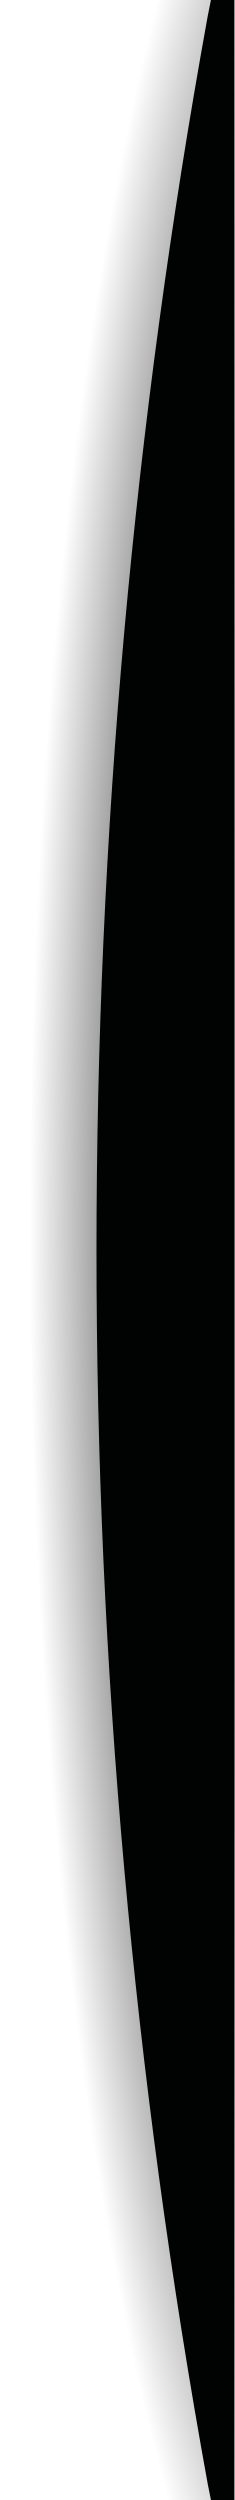
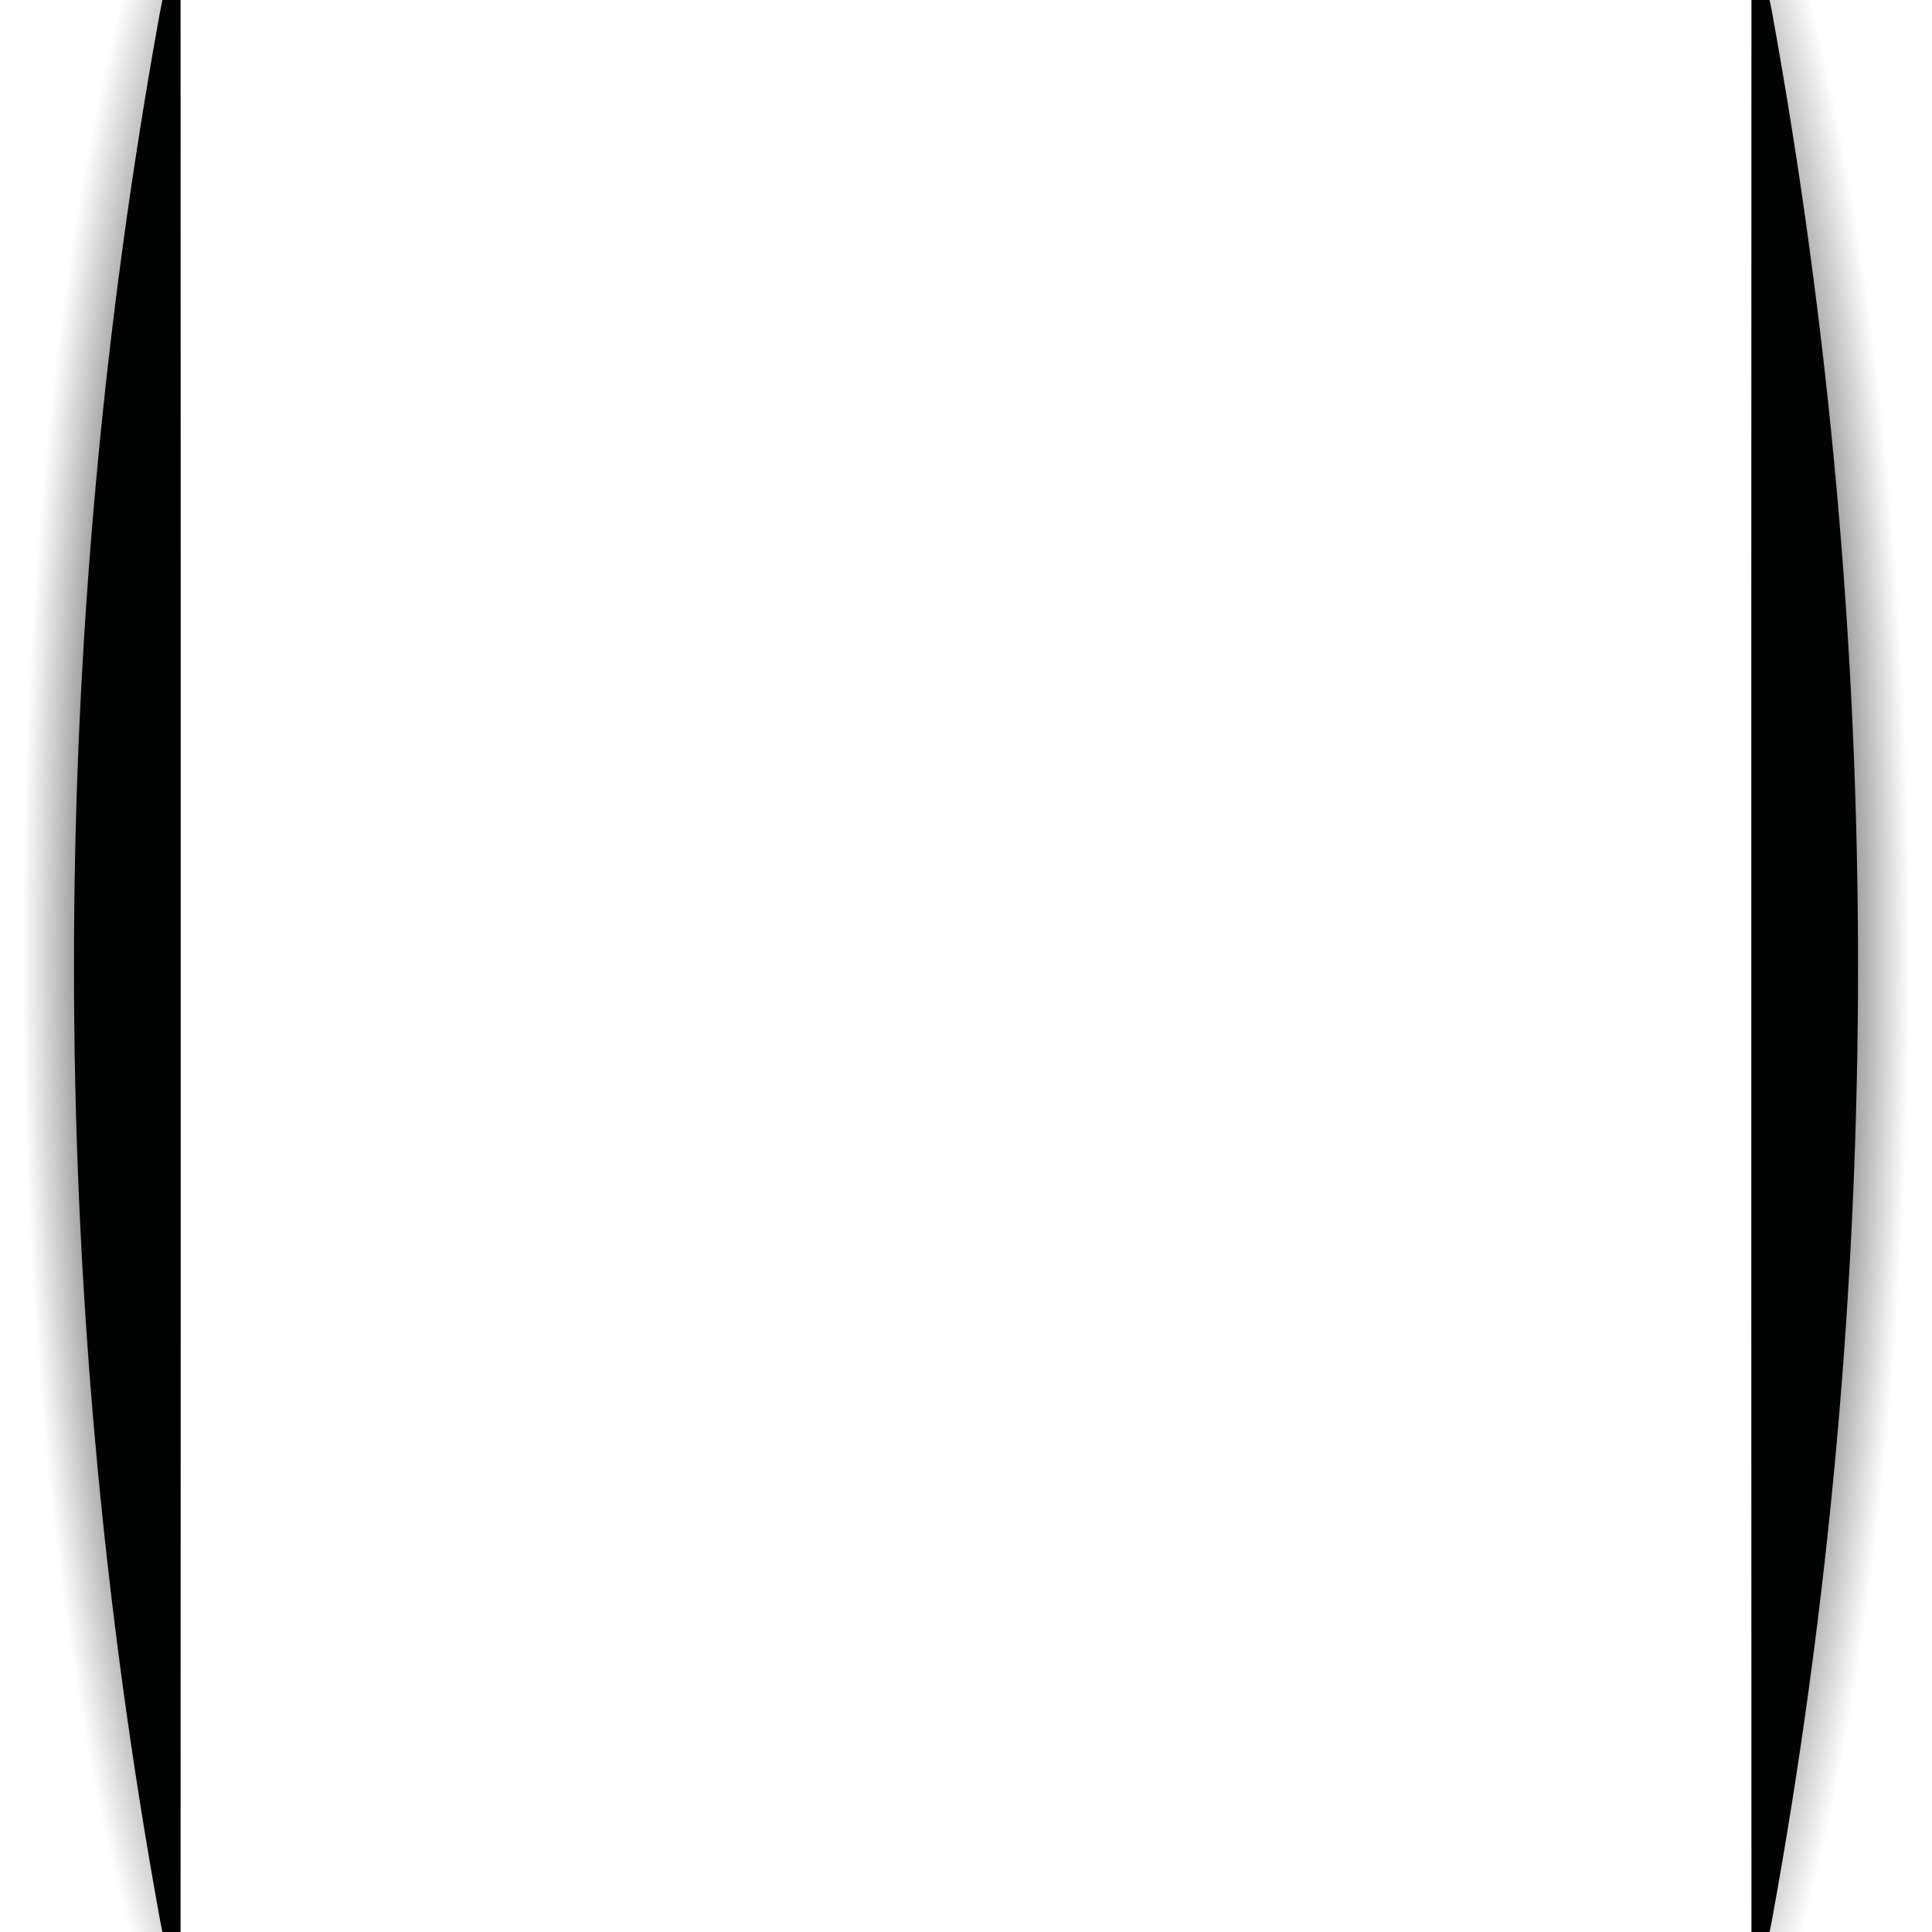
- <svg xmlns="http://www.w3.org/2000/svg" viewBox="0 0 15 160" enable-background="new 0 0 15 160" width="15px" height="160px">
+ <svg xmlns="http://www.w3.org/2000/svg" xmlns:xlink="http://www.w3.org/1999/xlink" width="160" height="160" enable-background="new 0 0 15 160">
+   <defs>
+     <radialGradient cx="26.503" cy="78.75" r="26.904" xlink:href="#a" gradientUnits="userSpaceOnUse" gradientTransform="matrix(-.947 0 0 4.159 123.45 -244.082)" />
+     <radialGradient id="c" cx="26.503" cy="78.75" r="26.904" xlink:href="#a" gradientUnits="userSpaceOnUse" gradientTransform="matrix(-.947 0 0 4.159 123.45 -244.082)" />
+     <radialGradient id="b" cx="26.503" cy="78.75" r="26.904" xlink:href="#a" gradientUnits="userSpaceOnUse" gradientTransform="matrix(.947 0 0 4.159 .512 -248.773)" />
+   </defs>
  <radialGradient id="a" cx="26.503" cy="78.75" r="26.904" gradientTransform="matrix(.947 0 0 4.159 .512 -248.773)" gradientUnits="userSpaceOnUse">
    <stop offset=".464" />
    <stop offset=".879" stop-opacity=".112" />
    <stop offset=".931" stop-opacity="0" />
  </radialGradient>
-   <path fill="url(#a)" d="M15 0v160H7l-.2-1c-9-52.2-9-105.7 0-158l.1-.8c0-.1.1-.2.3-.2H15z" />
-   <path fill="#010202" d="M15 0v160h-1.5l-.2-1c-9.5-52.2-9.5-105.7 0-158l.2-1H15z" />
+   <path fill="url(#b)" d="M15 0v160H7l-.2-1c-9-52.2-9-105.7 0-158l.1-.8c0-.1.1-.2.3-.2H15z" transform="translate(-.05)" />
+   <path fill="#010202" d="M14.95 0v160h-1.5l-.2-1c-9.5-52.2-9.5-105.7 0-158l.2-1h1.5z" />
+   <path fill="url(#c)" d="M108.962 4.691v160h8l.2-1c9-52.2 9-105.7 0-158l-.1-.8c0-.1-.1-.2-.3-.2h-7.8z" transform="translate(36.088 -4.691)" />
+   <path fill="#010202" d="M145.05 0v160h1.5l.2-1c9.5-52.2 9.5-105.7 0-158l-.2-1h-1.5z" />
</svg>
